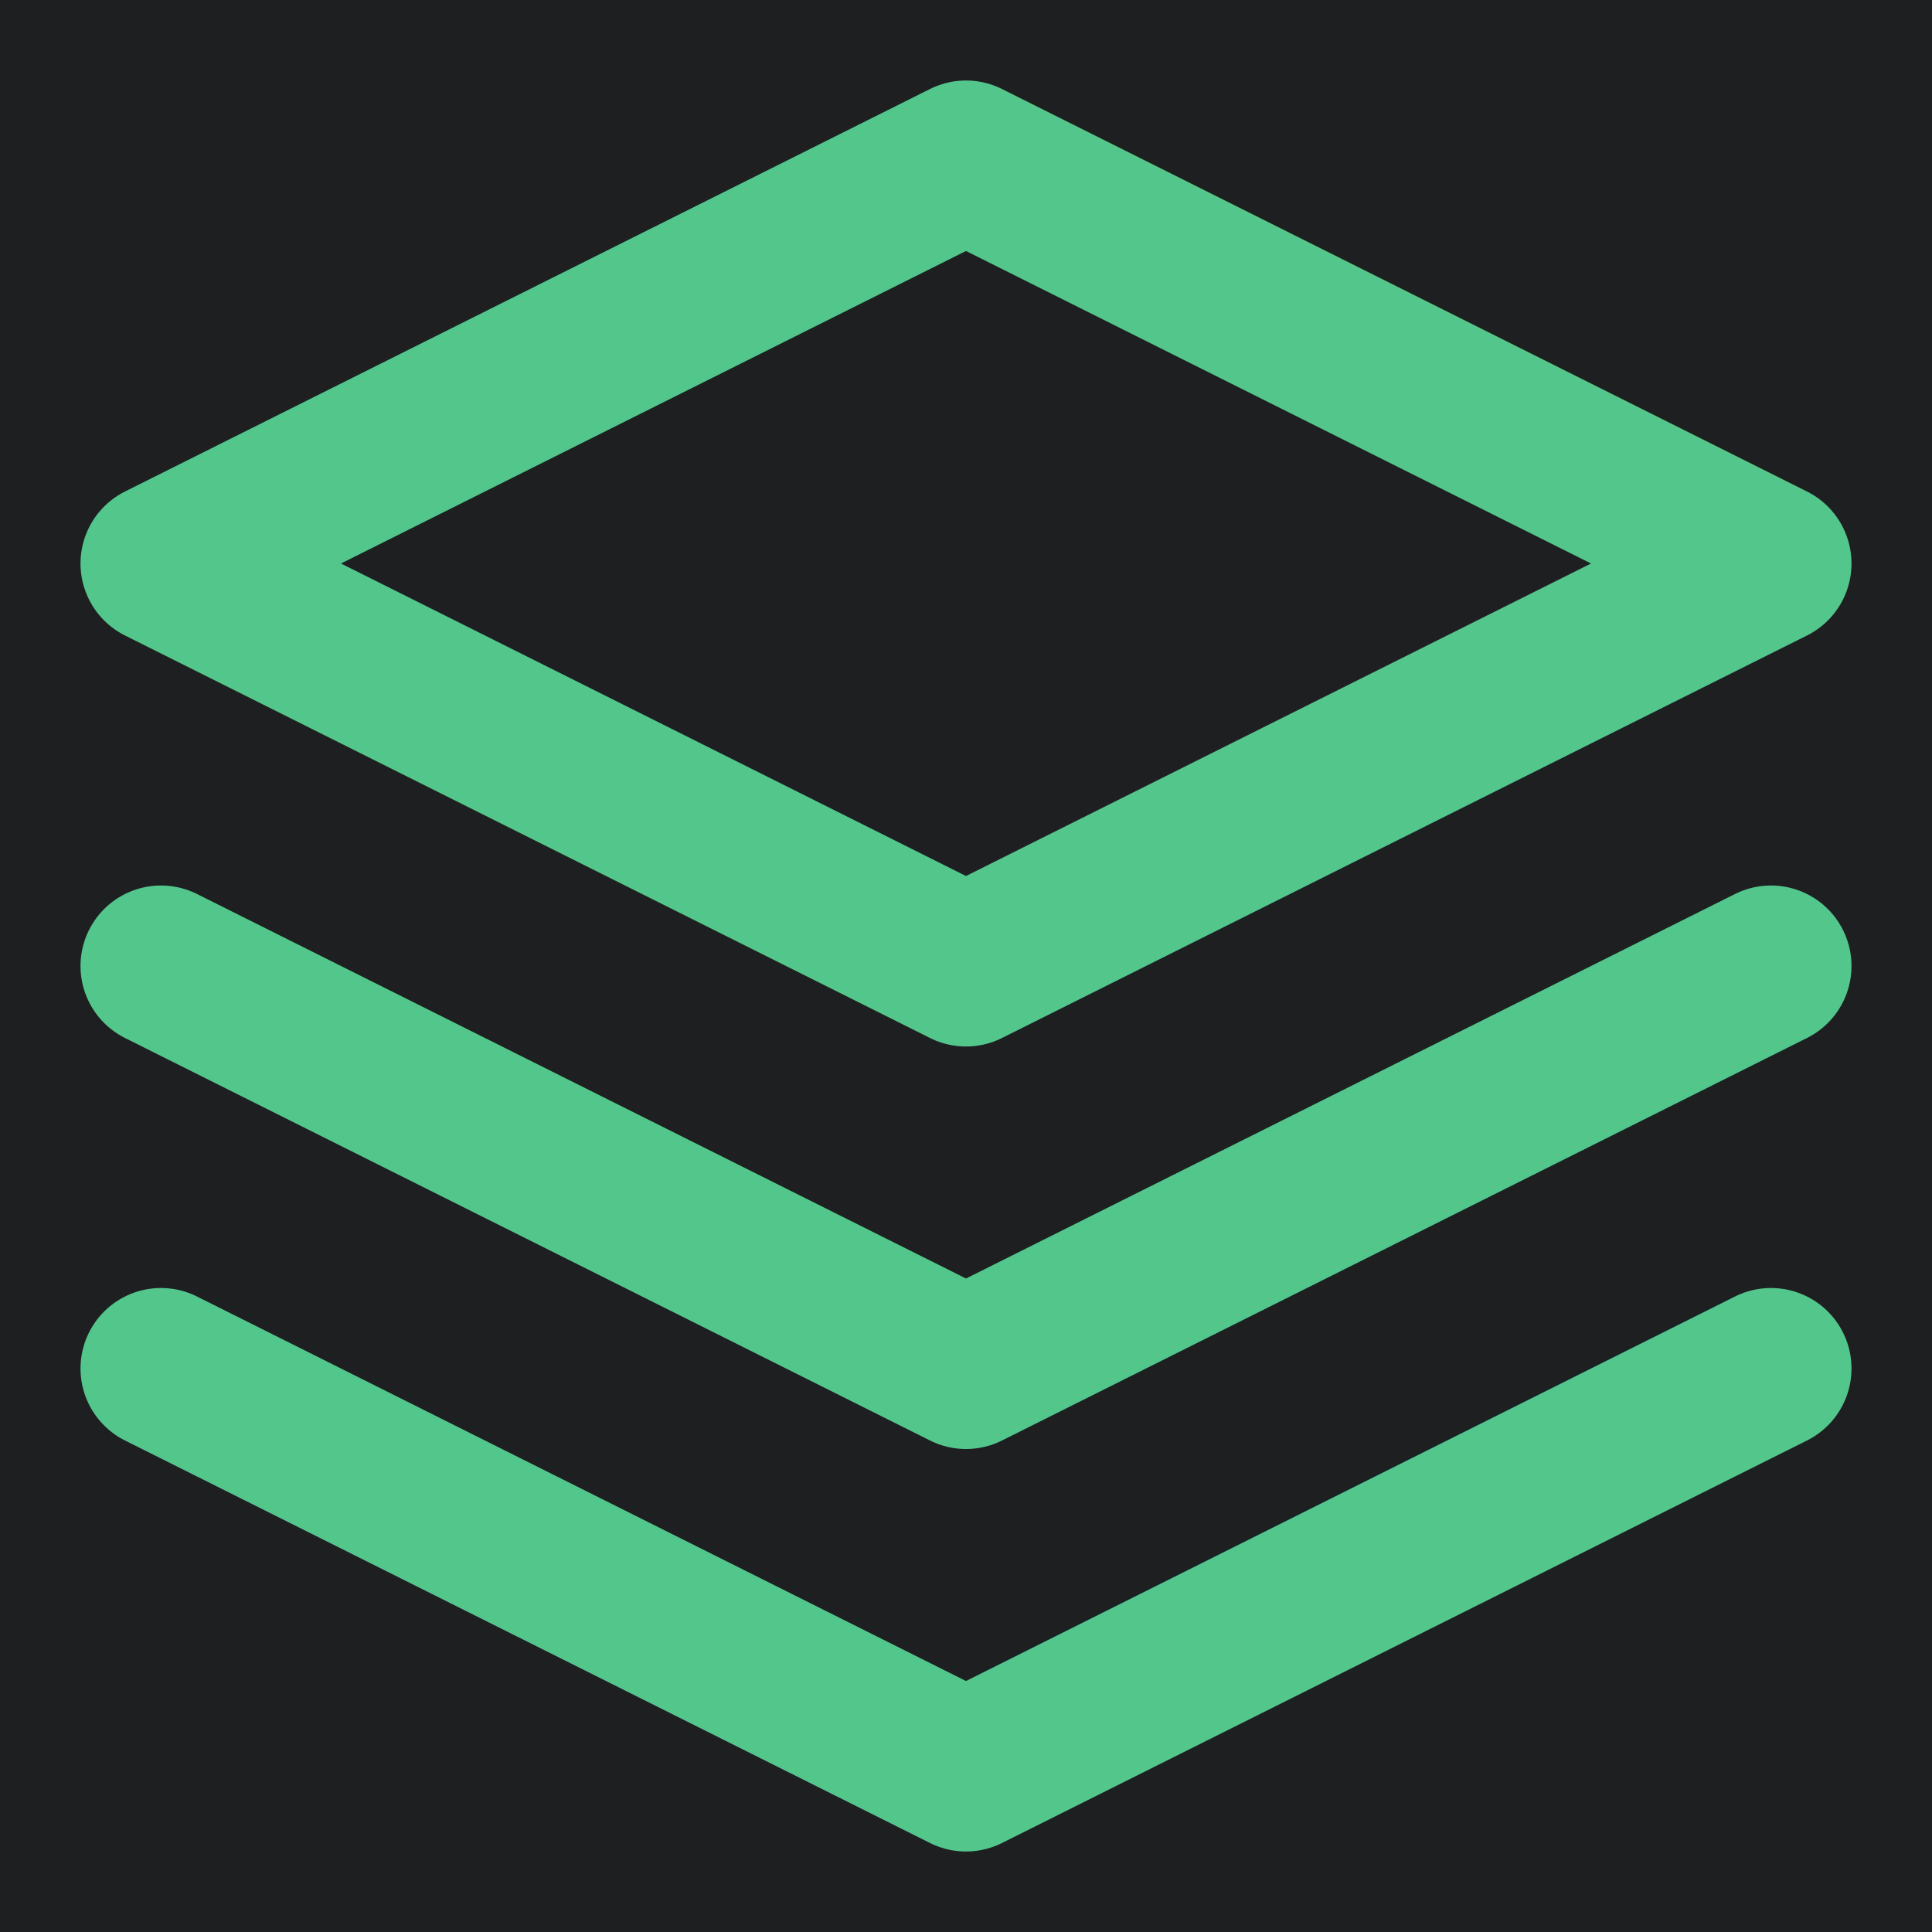
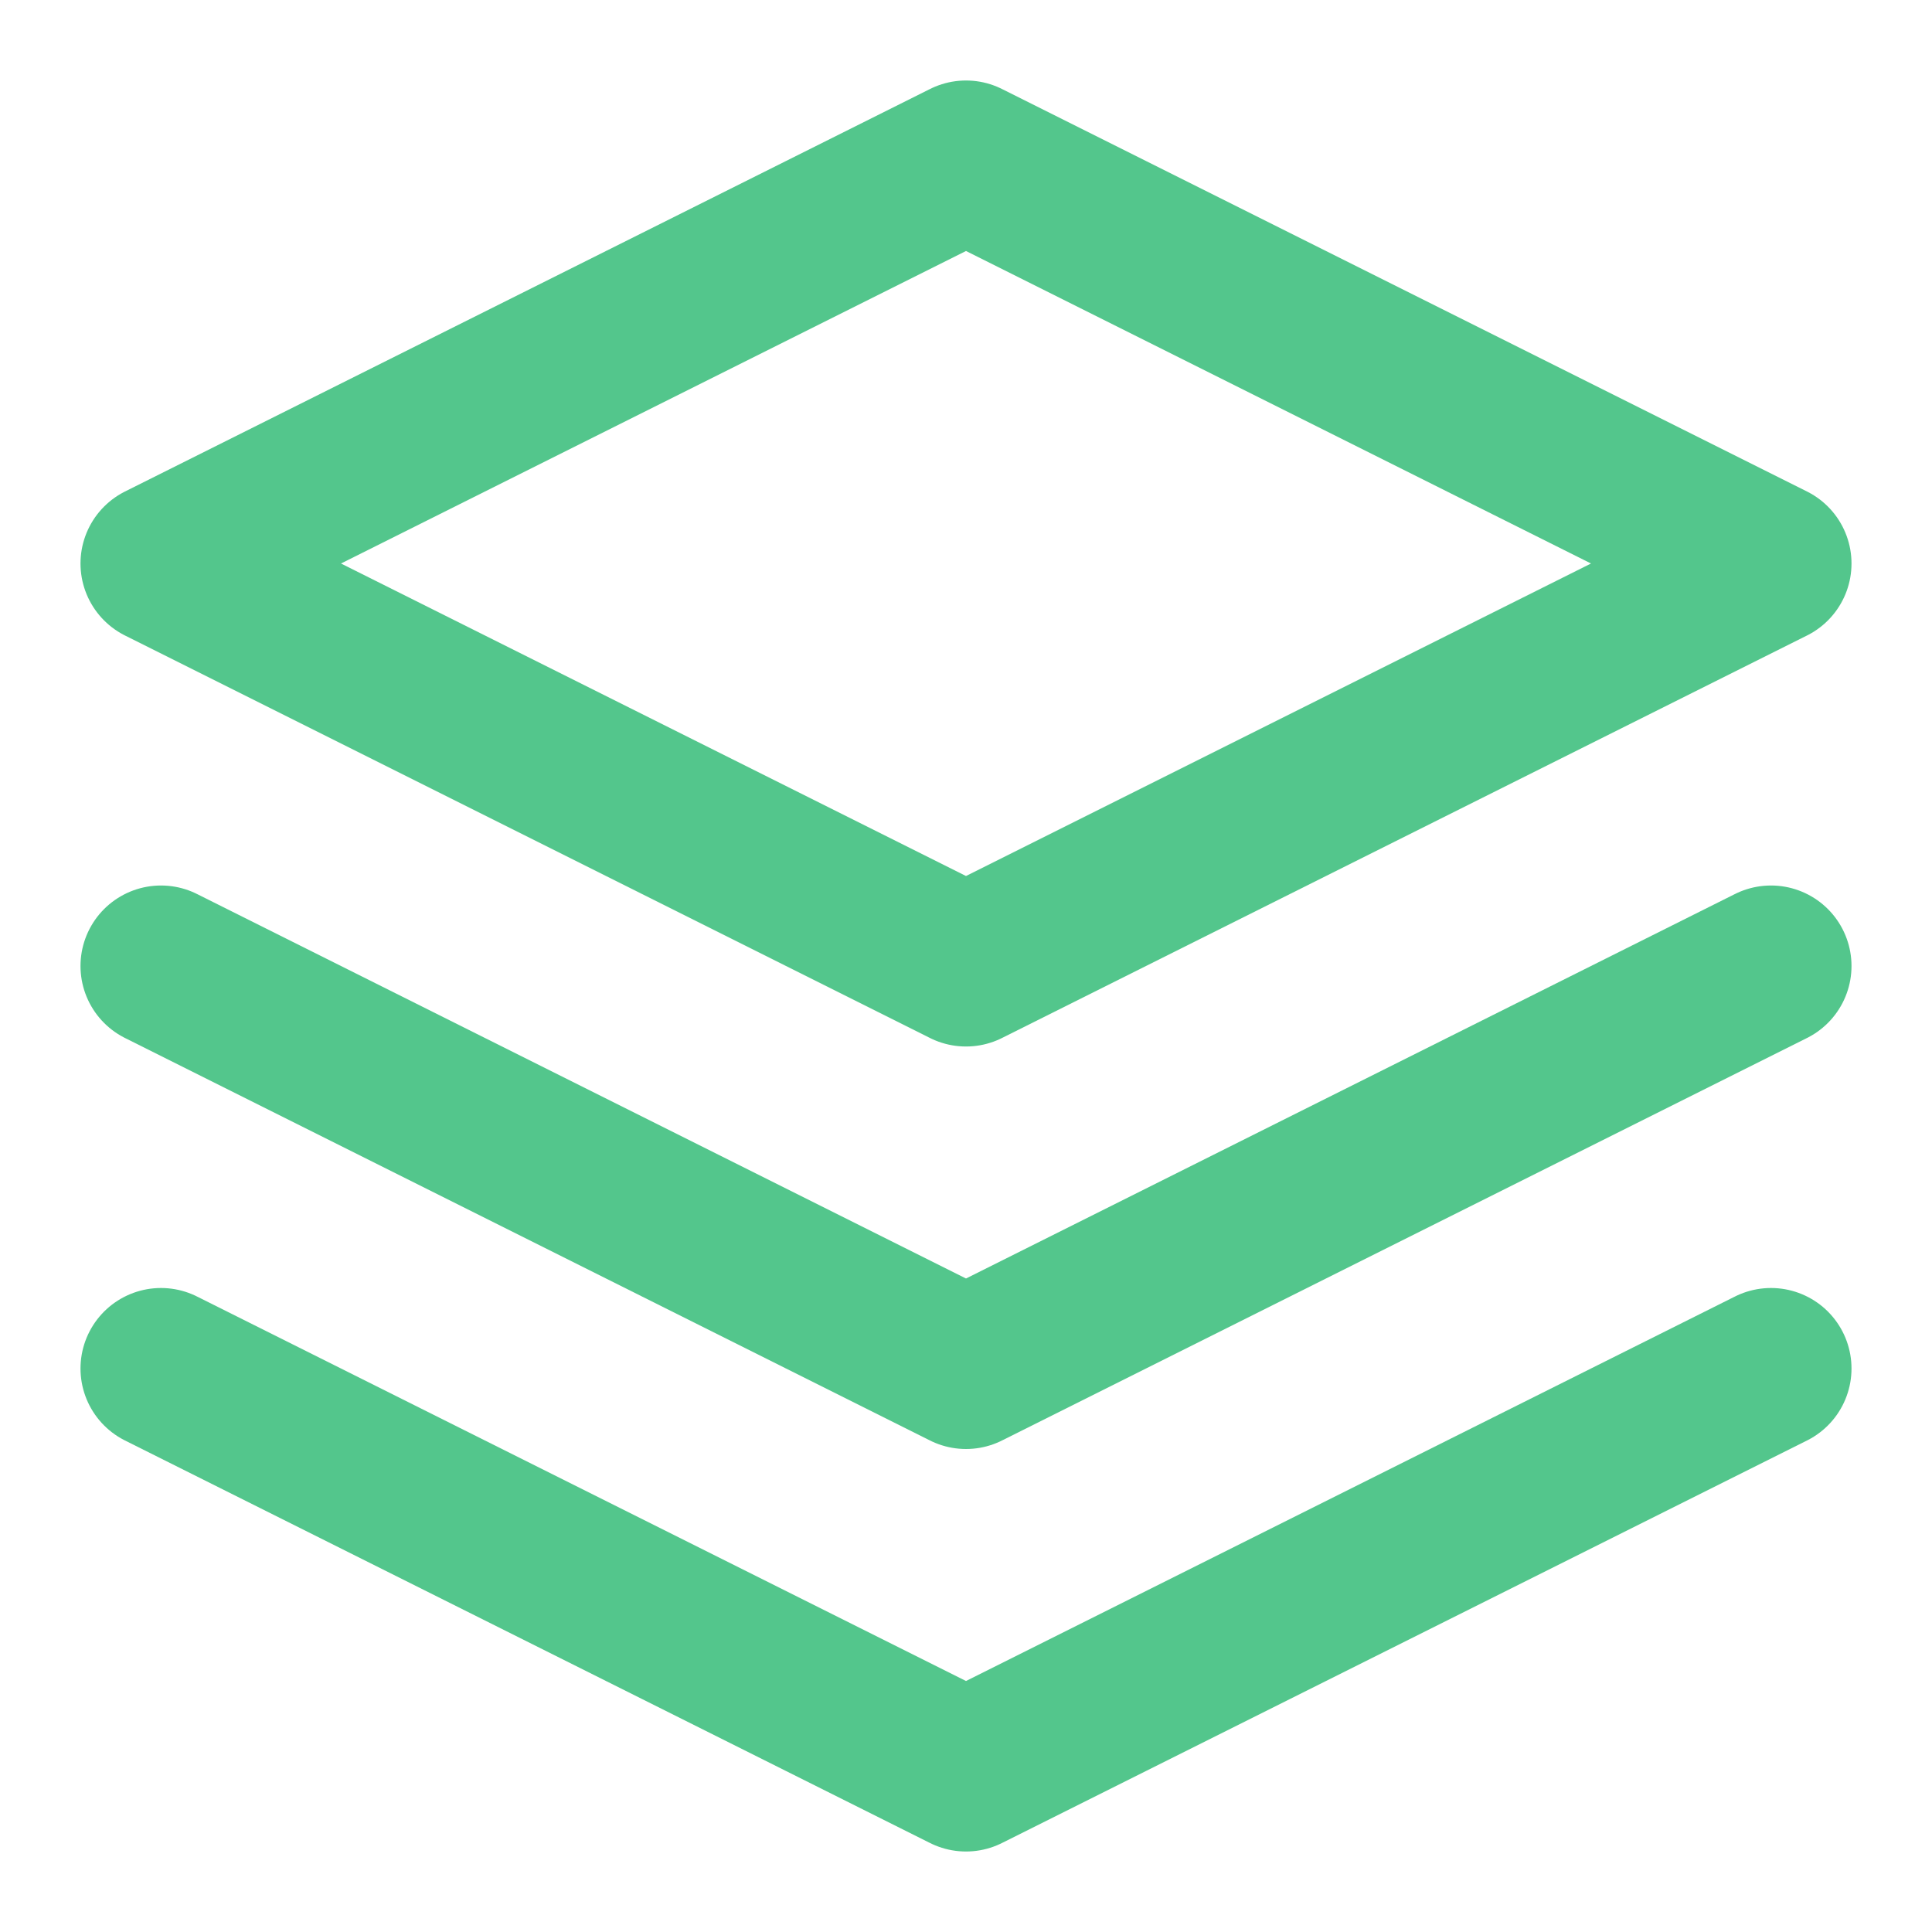
<svg xmlns="http://www.w3.org/2000/svg" width="32" height="32" viewBox="0 0 24 24" fill="none">
-   <rect width="24" height="24" fill="#1d1f21" />
  <path d="M12 2L2 7L12 12L22 7L12 2Z" stroke="#53C68C" stroke-width="2" stroke-linecap="round" stroke-linejoin="round" />
  <path d="M2 17L12 22L22 17" stroke="#53C68C" stroke-width="2" stroke-linecap="round" stroke-linejoin="round" />
  <path d="M2 12L12 17L22 12" stroke="#53C68C" stroke-width="2" stroke-linecap="round" stroke-linejoin="round" />
</svg>
